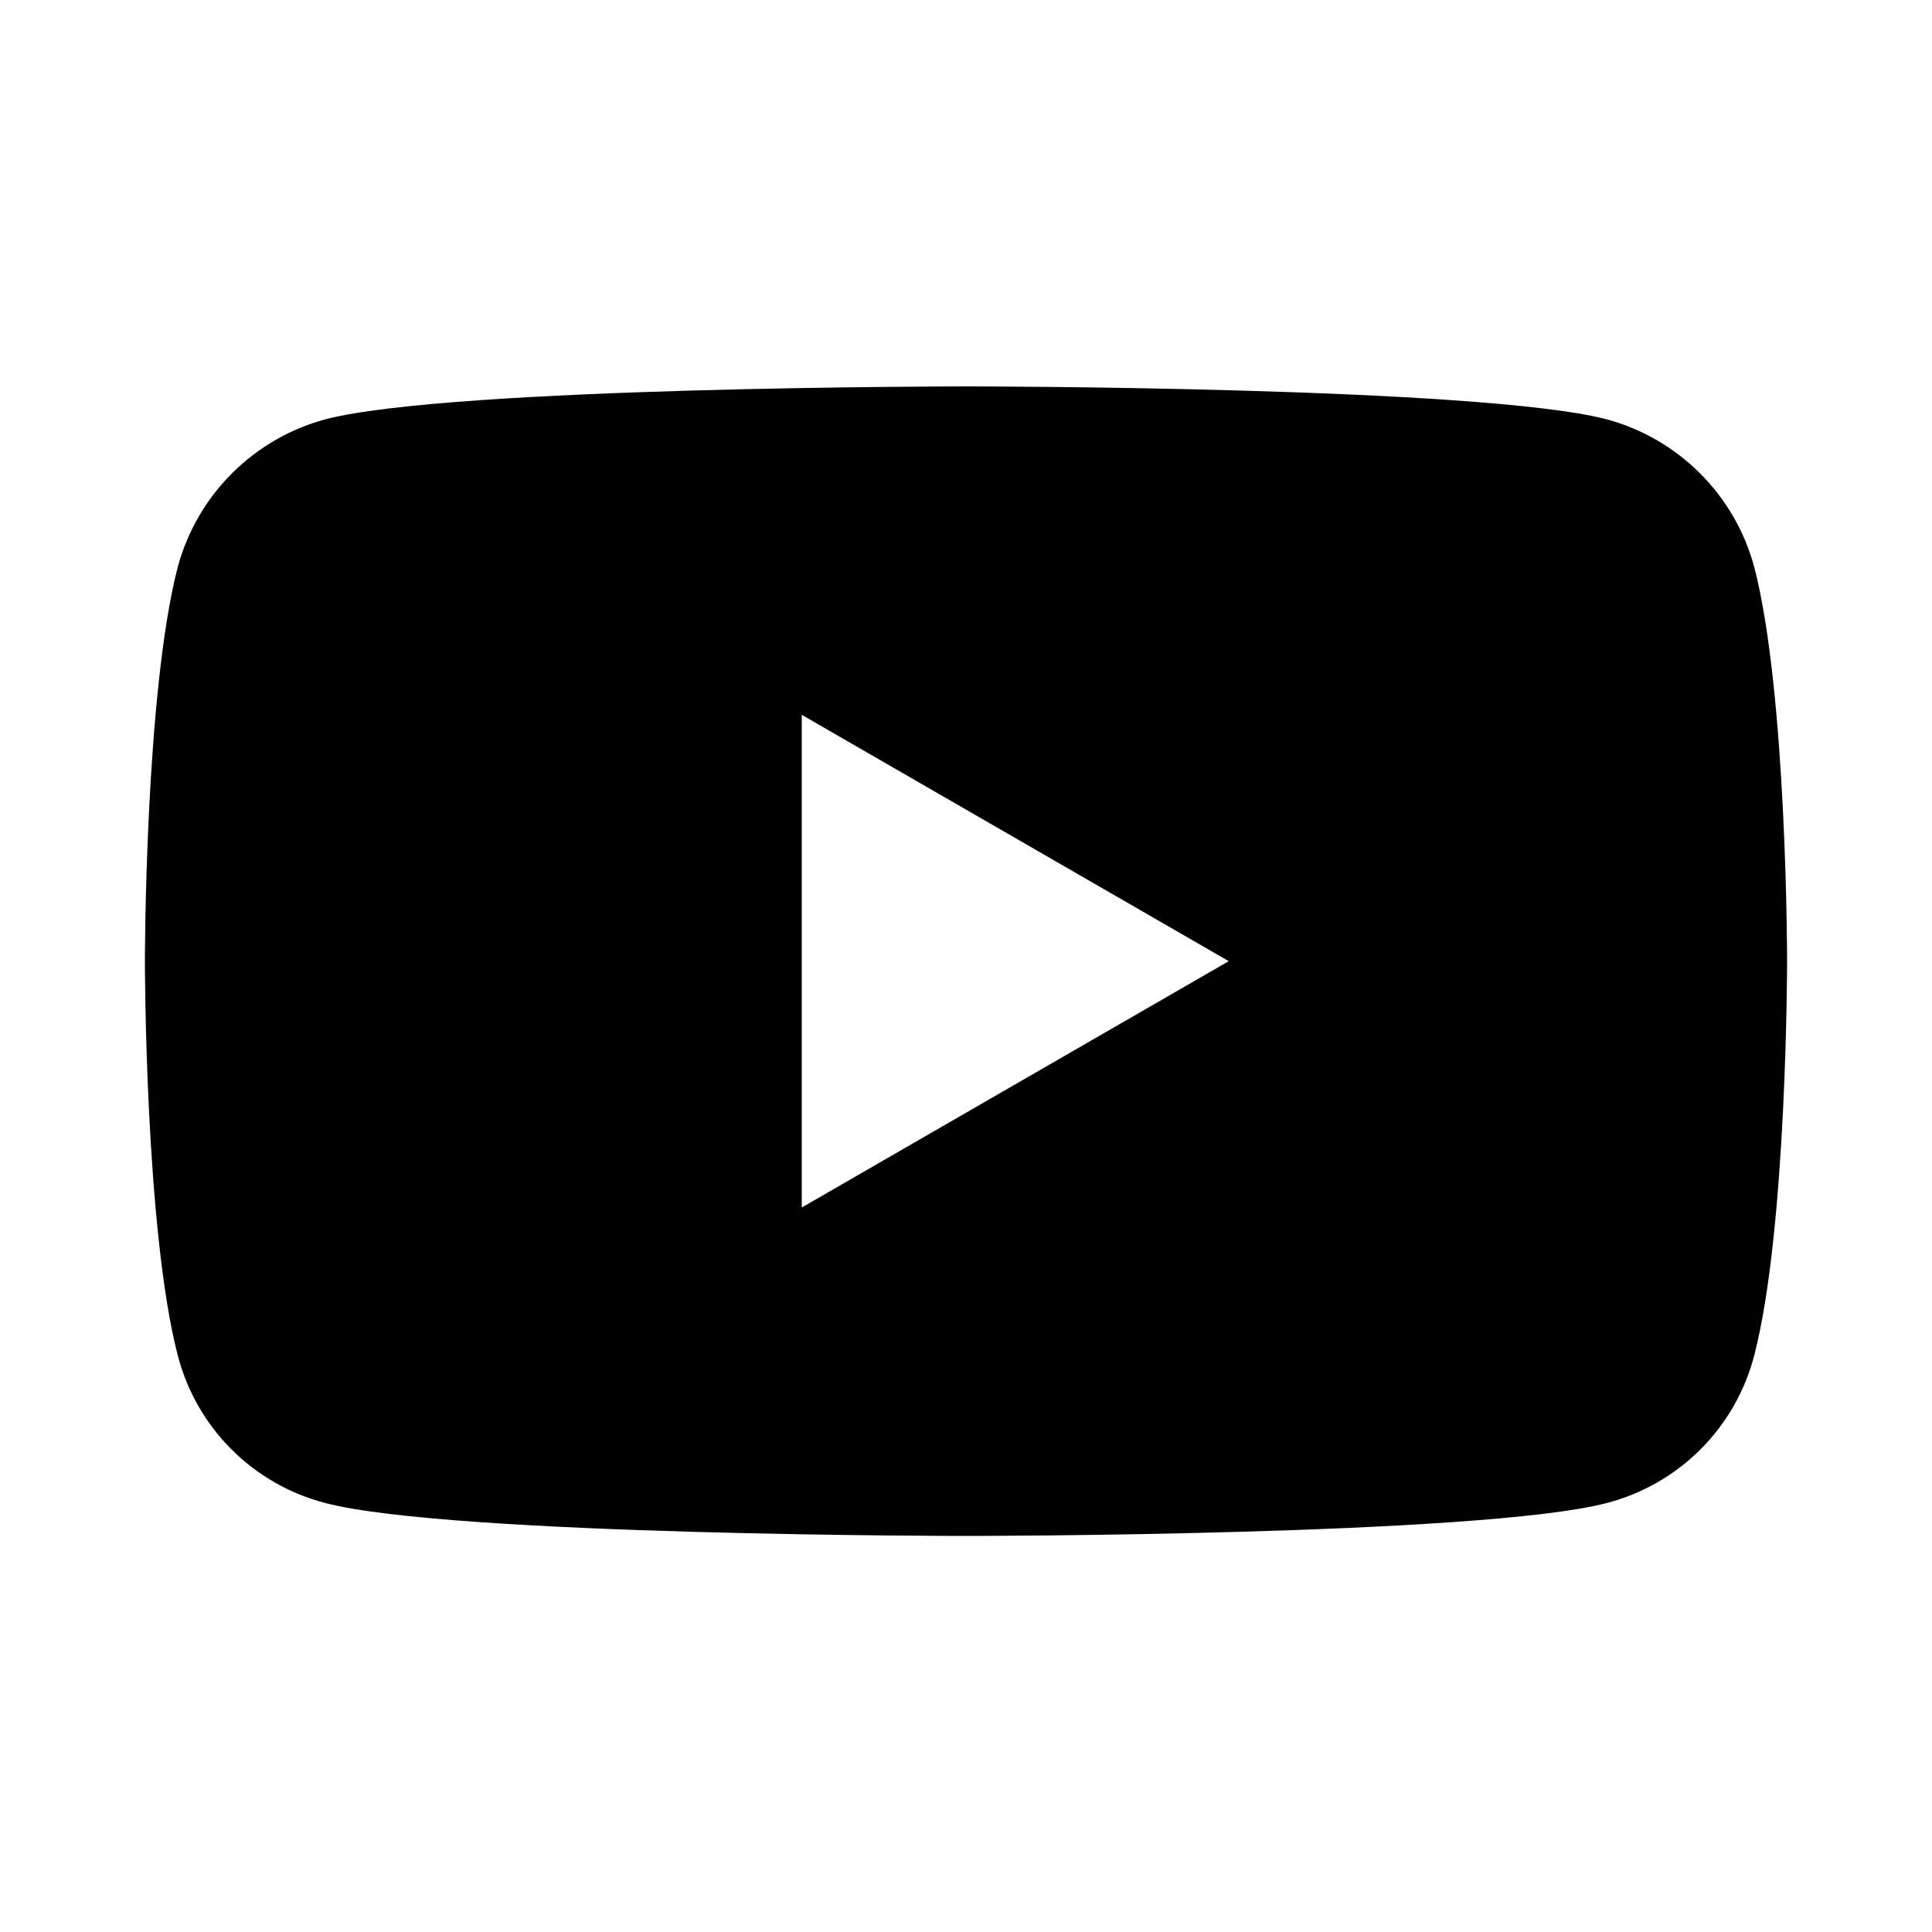
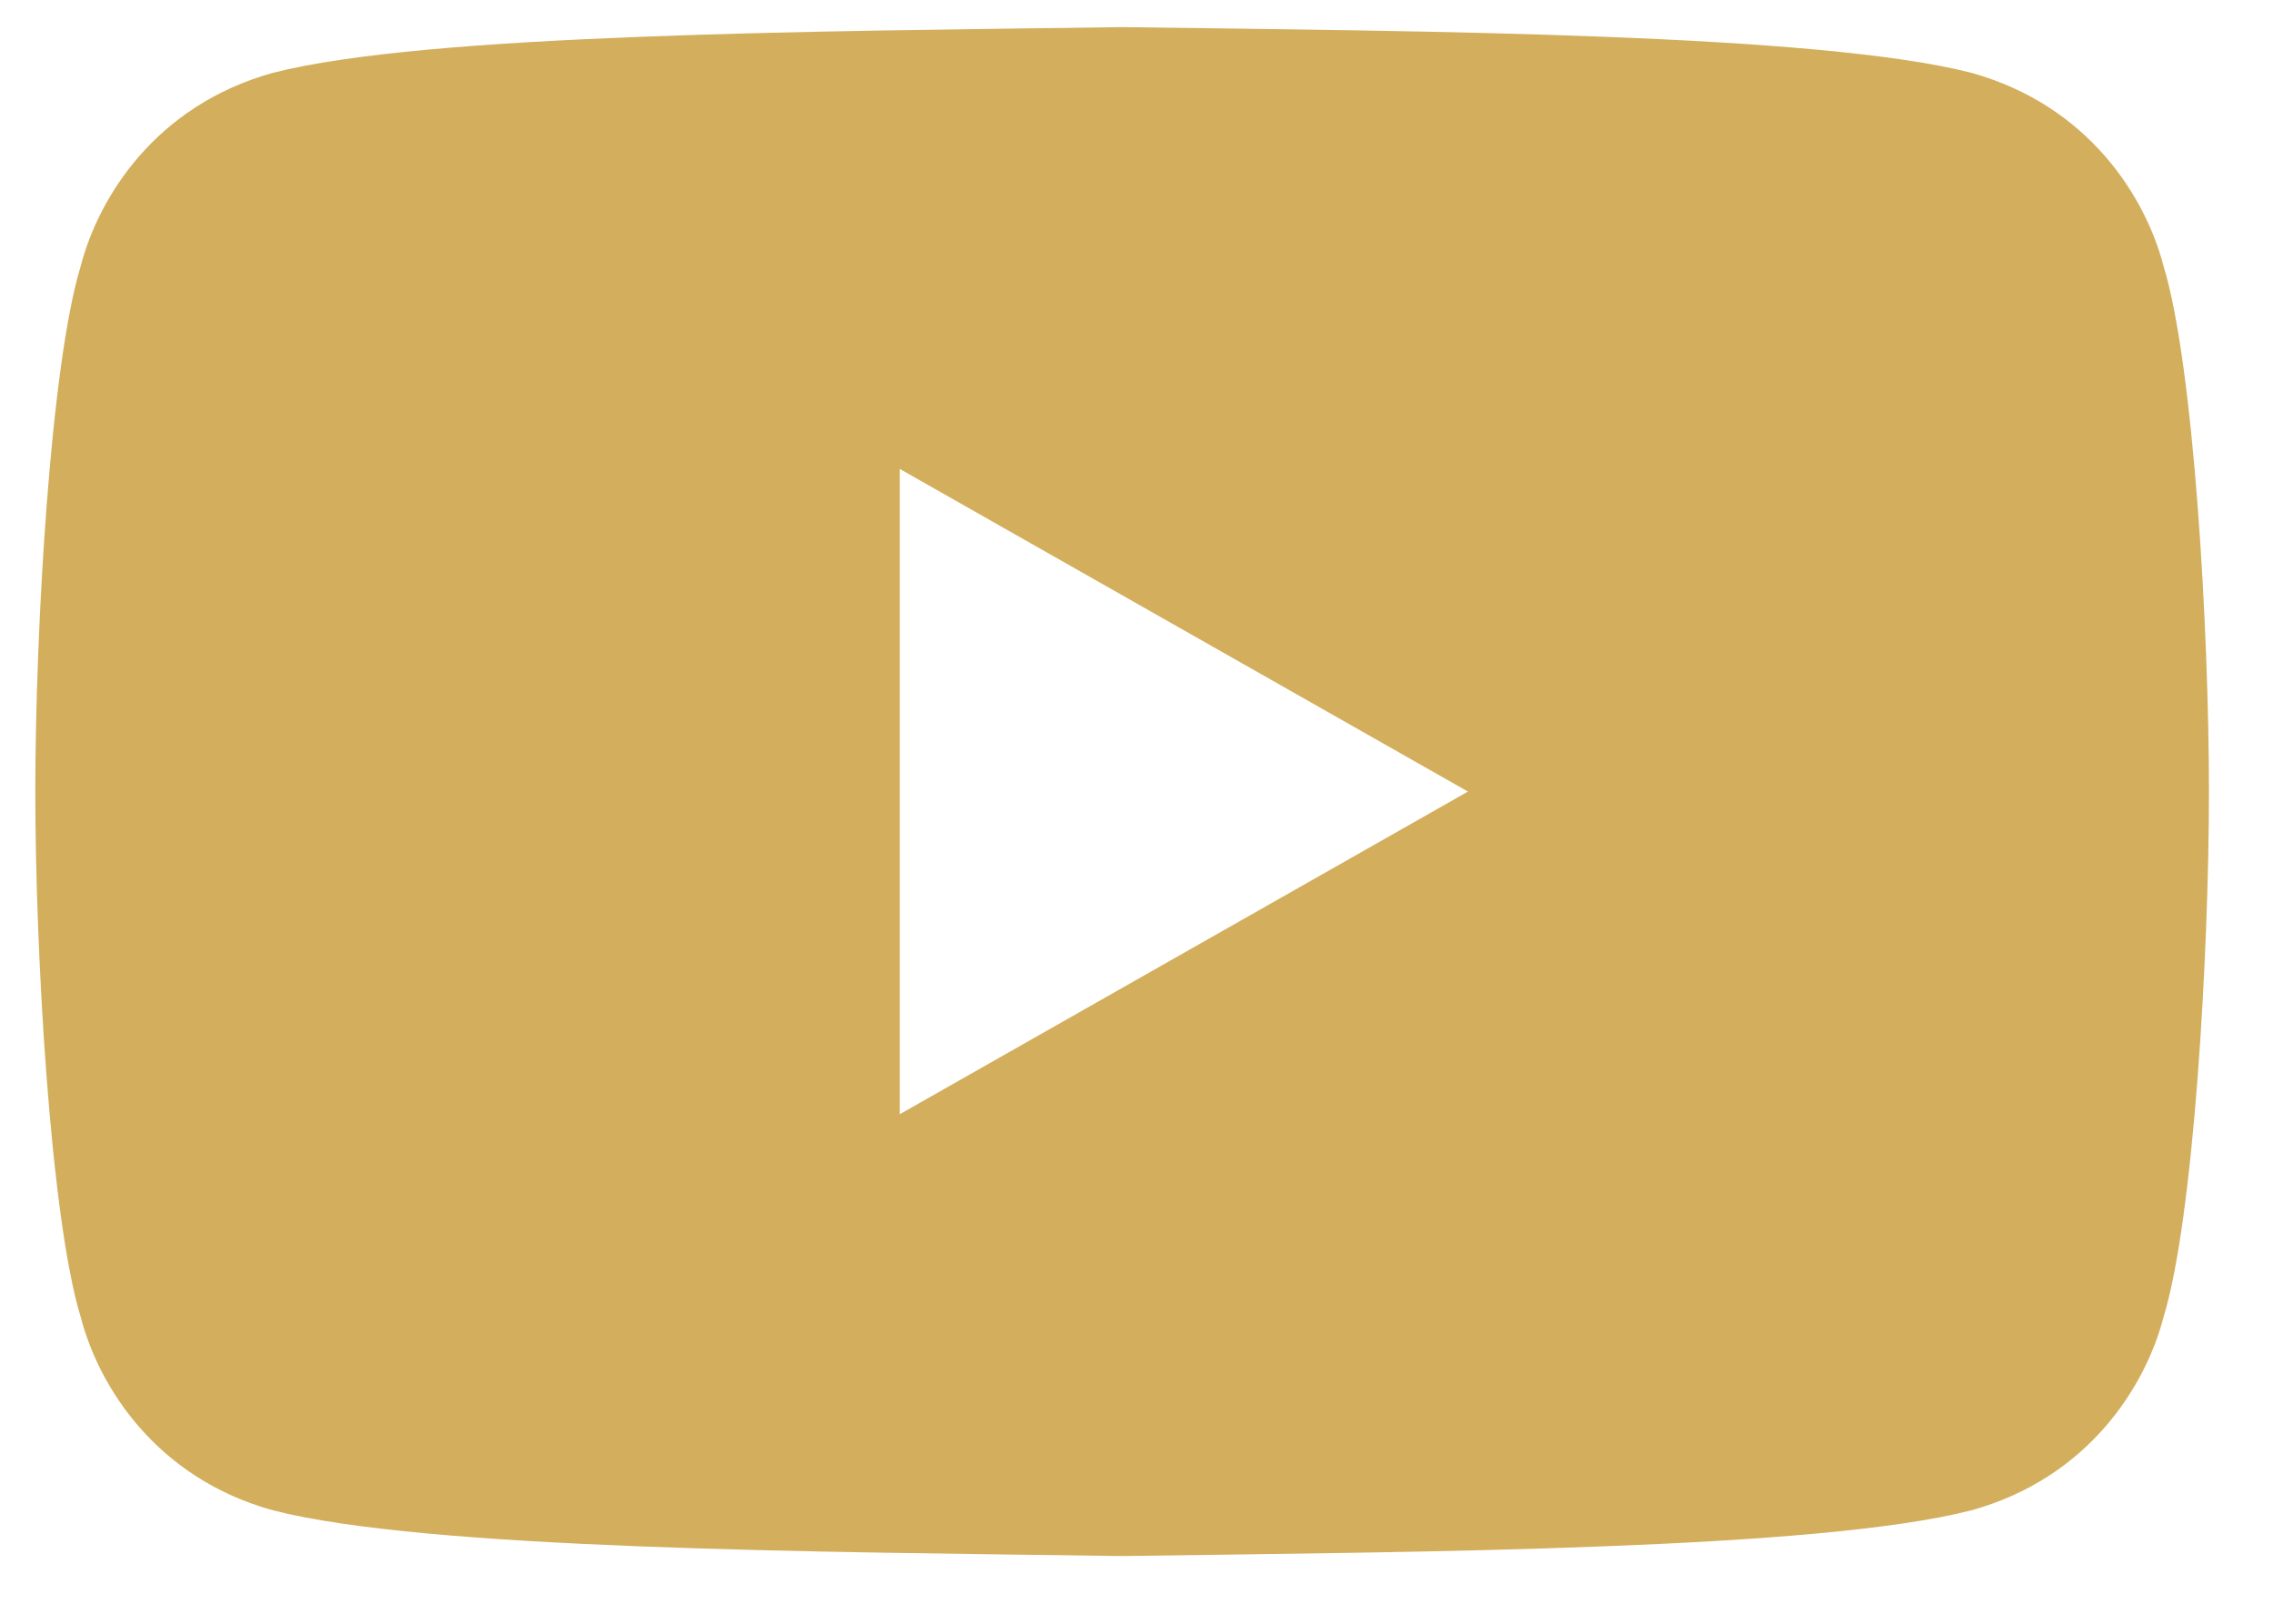
- <svg class="icon icon-youtube" viewBox="0 0 20 20">
-   <path fill="currentColor" d="M18.16 5.87c.34 1.309.34 4.08.34 4.08s0 2.771-.34 4.08a2.13 2.13 0 0 1-1.53 1.53c-1.309.34-6.63.34-6.63.34s-5.321 0-6.63-.34a2.13 2.13 0 0 1-1.53-1.53c-.34-1.309-.34-4.08-.34-4.08s0-2.771.34-4.08a2.17 2.17 0 0 1 1.53-1.53C4.679 4 10 4 10 4s5.321 0 6.63.34a2.17 2.17 0 0 1 1.53 1.53M8.3 12.5l4.42-2.55L8.3 7.4z" />
+ <svg xmlns="http://www.w3.org/2000/svg" width="28" height="20" viewBox="0 0 28 20" fill="none" class="tp__social-icon">
+   <path fill-rule="evenodd" clip-rule="evenodd" d="M11.084 13.724V5.776L18.083 9.75L11.084 13.724ZM26.651 3.275C26.431 2.428 25.729 1.298 24.284 0.897C22.389 0.411 17.566 0.385 13.823 0.334H13.823C11.951 0.36 9.81 0.379 7.9 0.453C5.989 0.526 4.31 0.654 3.362 0.897C1.917 1.298 1.215 2.428 0.995 3.275C0.621 4.495 0.435 7.763 0.435 9.75C0.435 11.737 0.621 15.005 0.995 16.225C1.215 17.072 1.917 18.203 3.362 18.603C5.257 19.089 10.08 19.115 13.823 19.166H13.823C15.694 19.14 17.836 19.121 19.746 19.047C21.657 18.974 23.336 18.846 24.284 18.603C25.729 18.203 26.431 17.072 26.651 16.225C27.025 15.005 27.211 11.737 27.211 9.75C27.211 7.763 27.025 4.495 26.651 3.275V3.275Z" fill="#D3AE5D" />
</svg>
